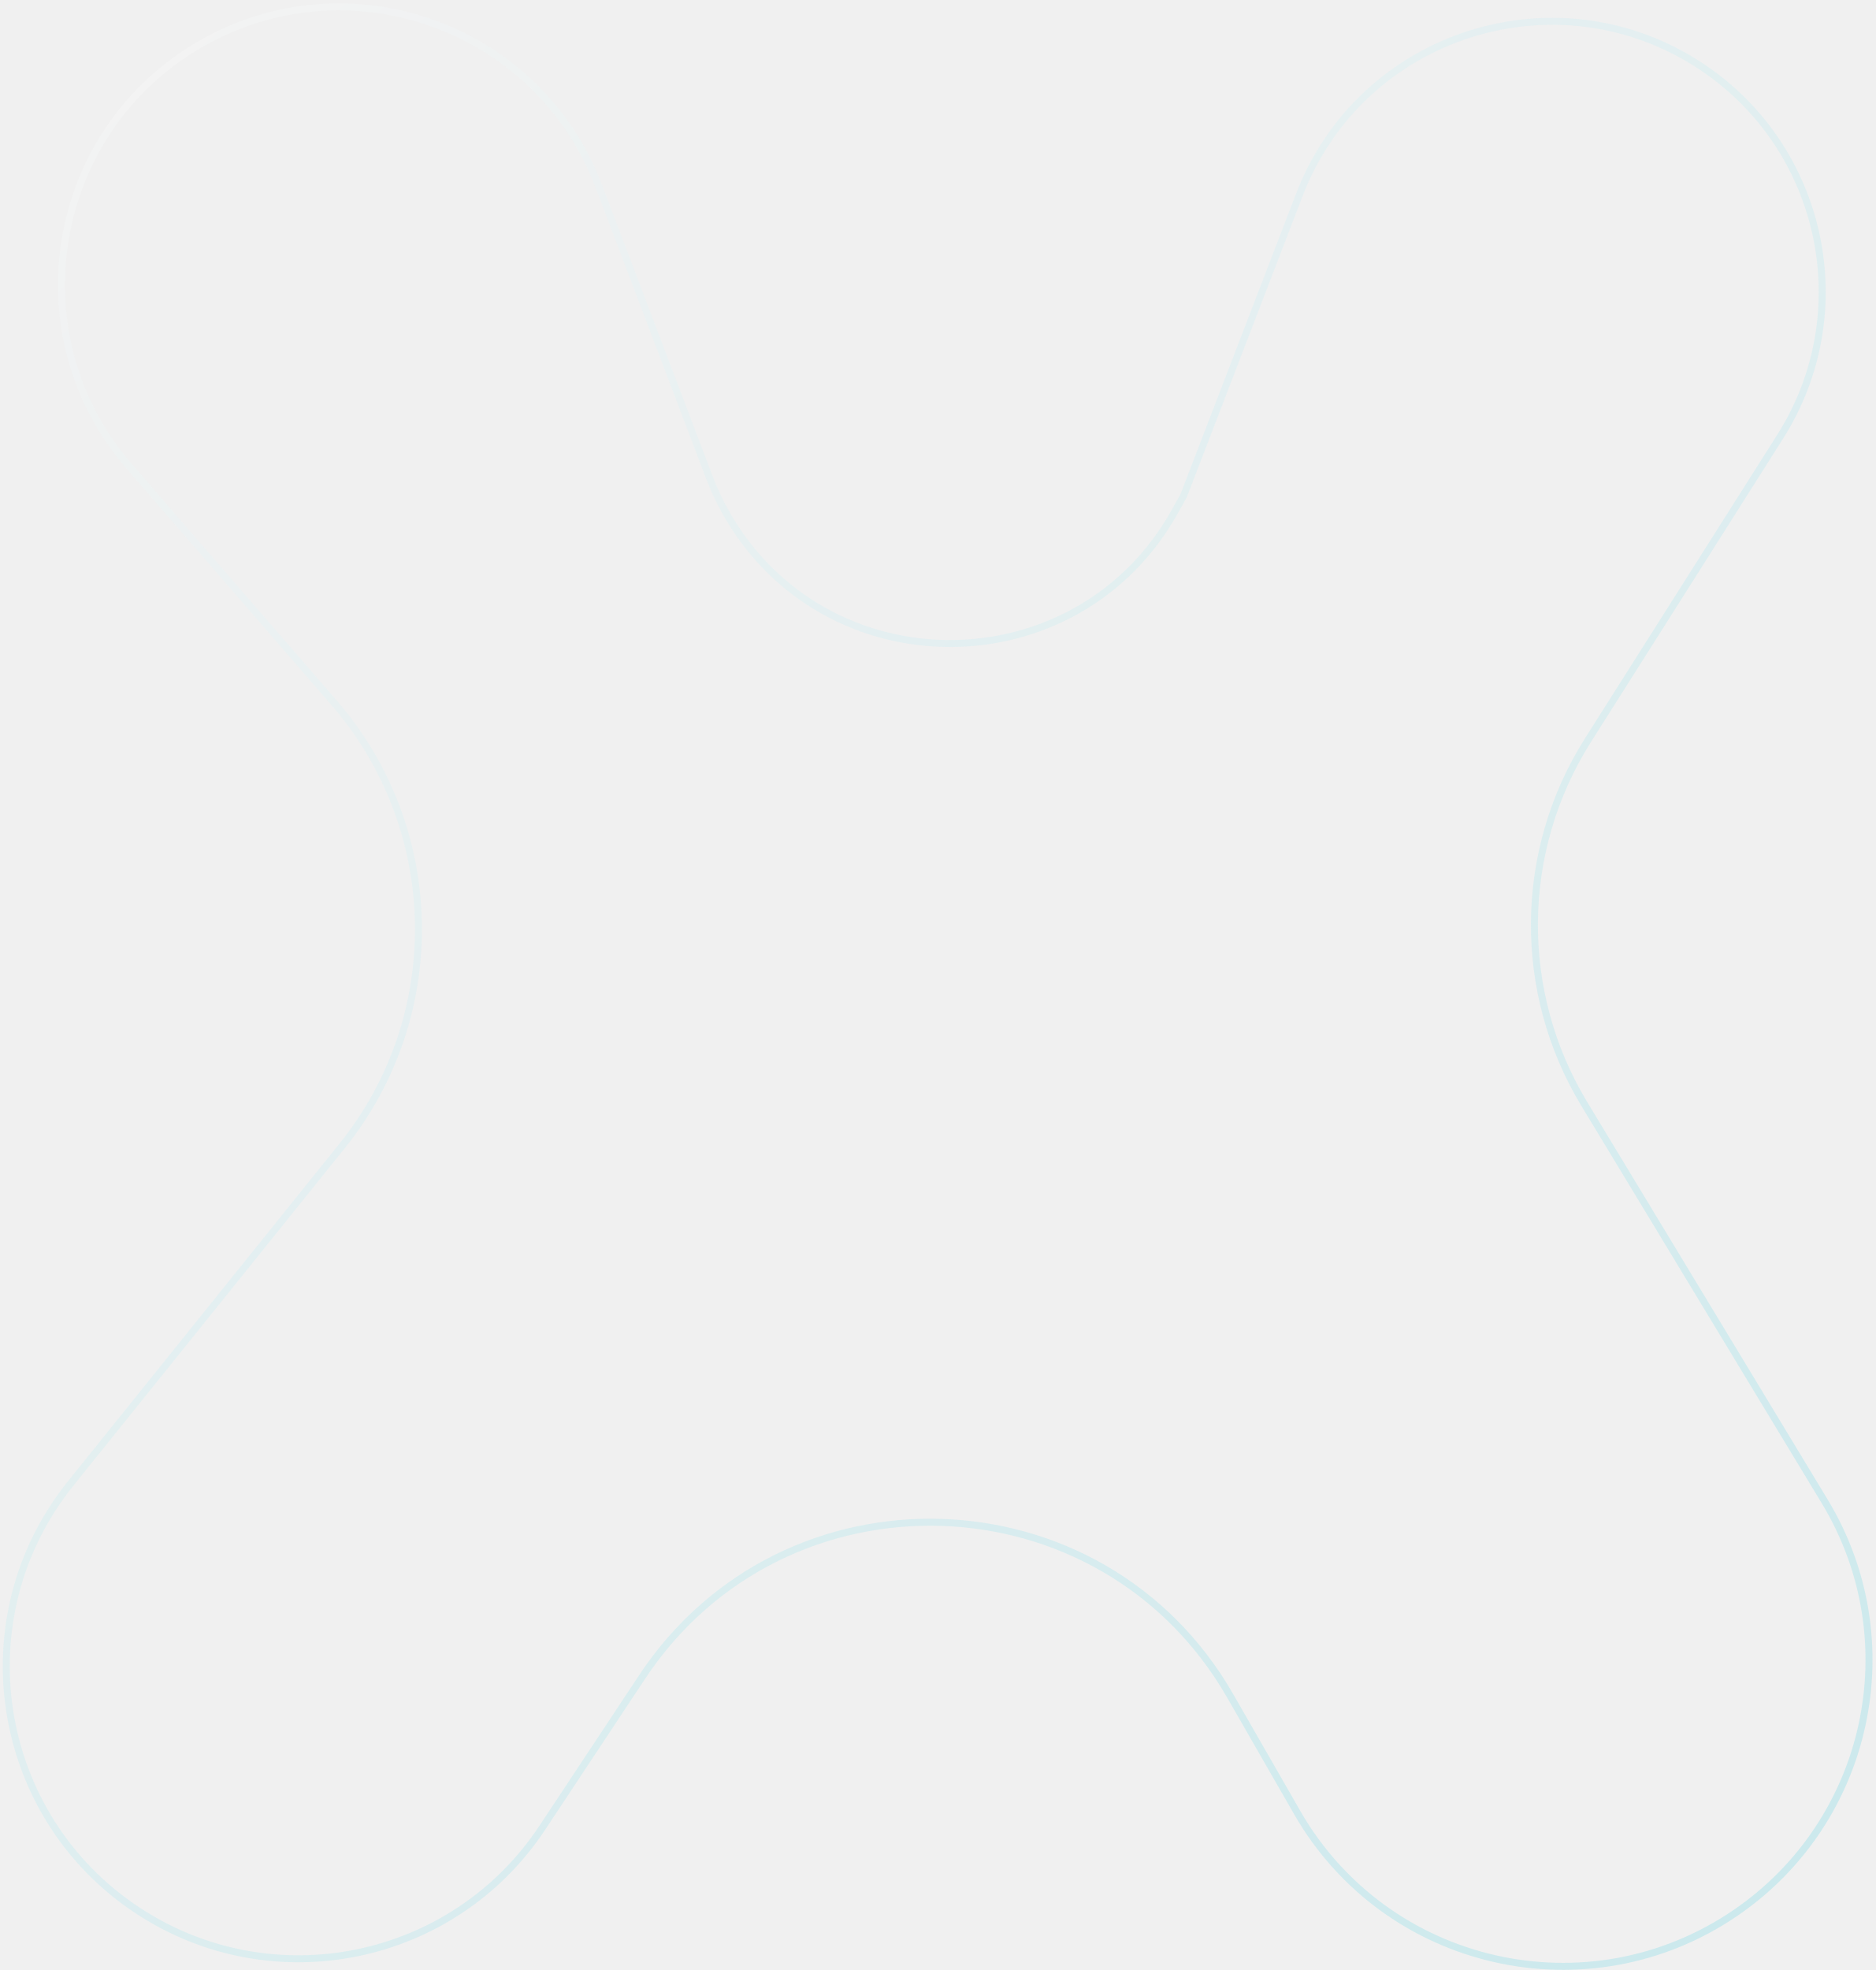
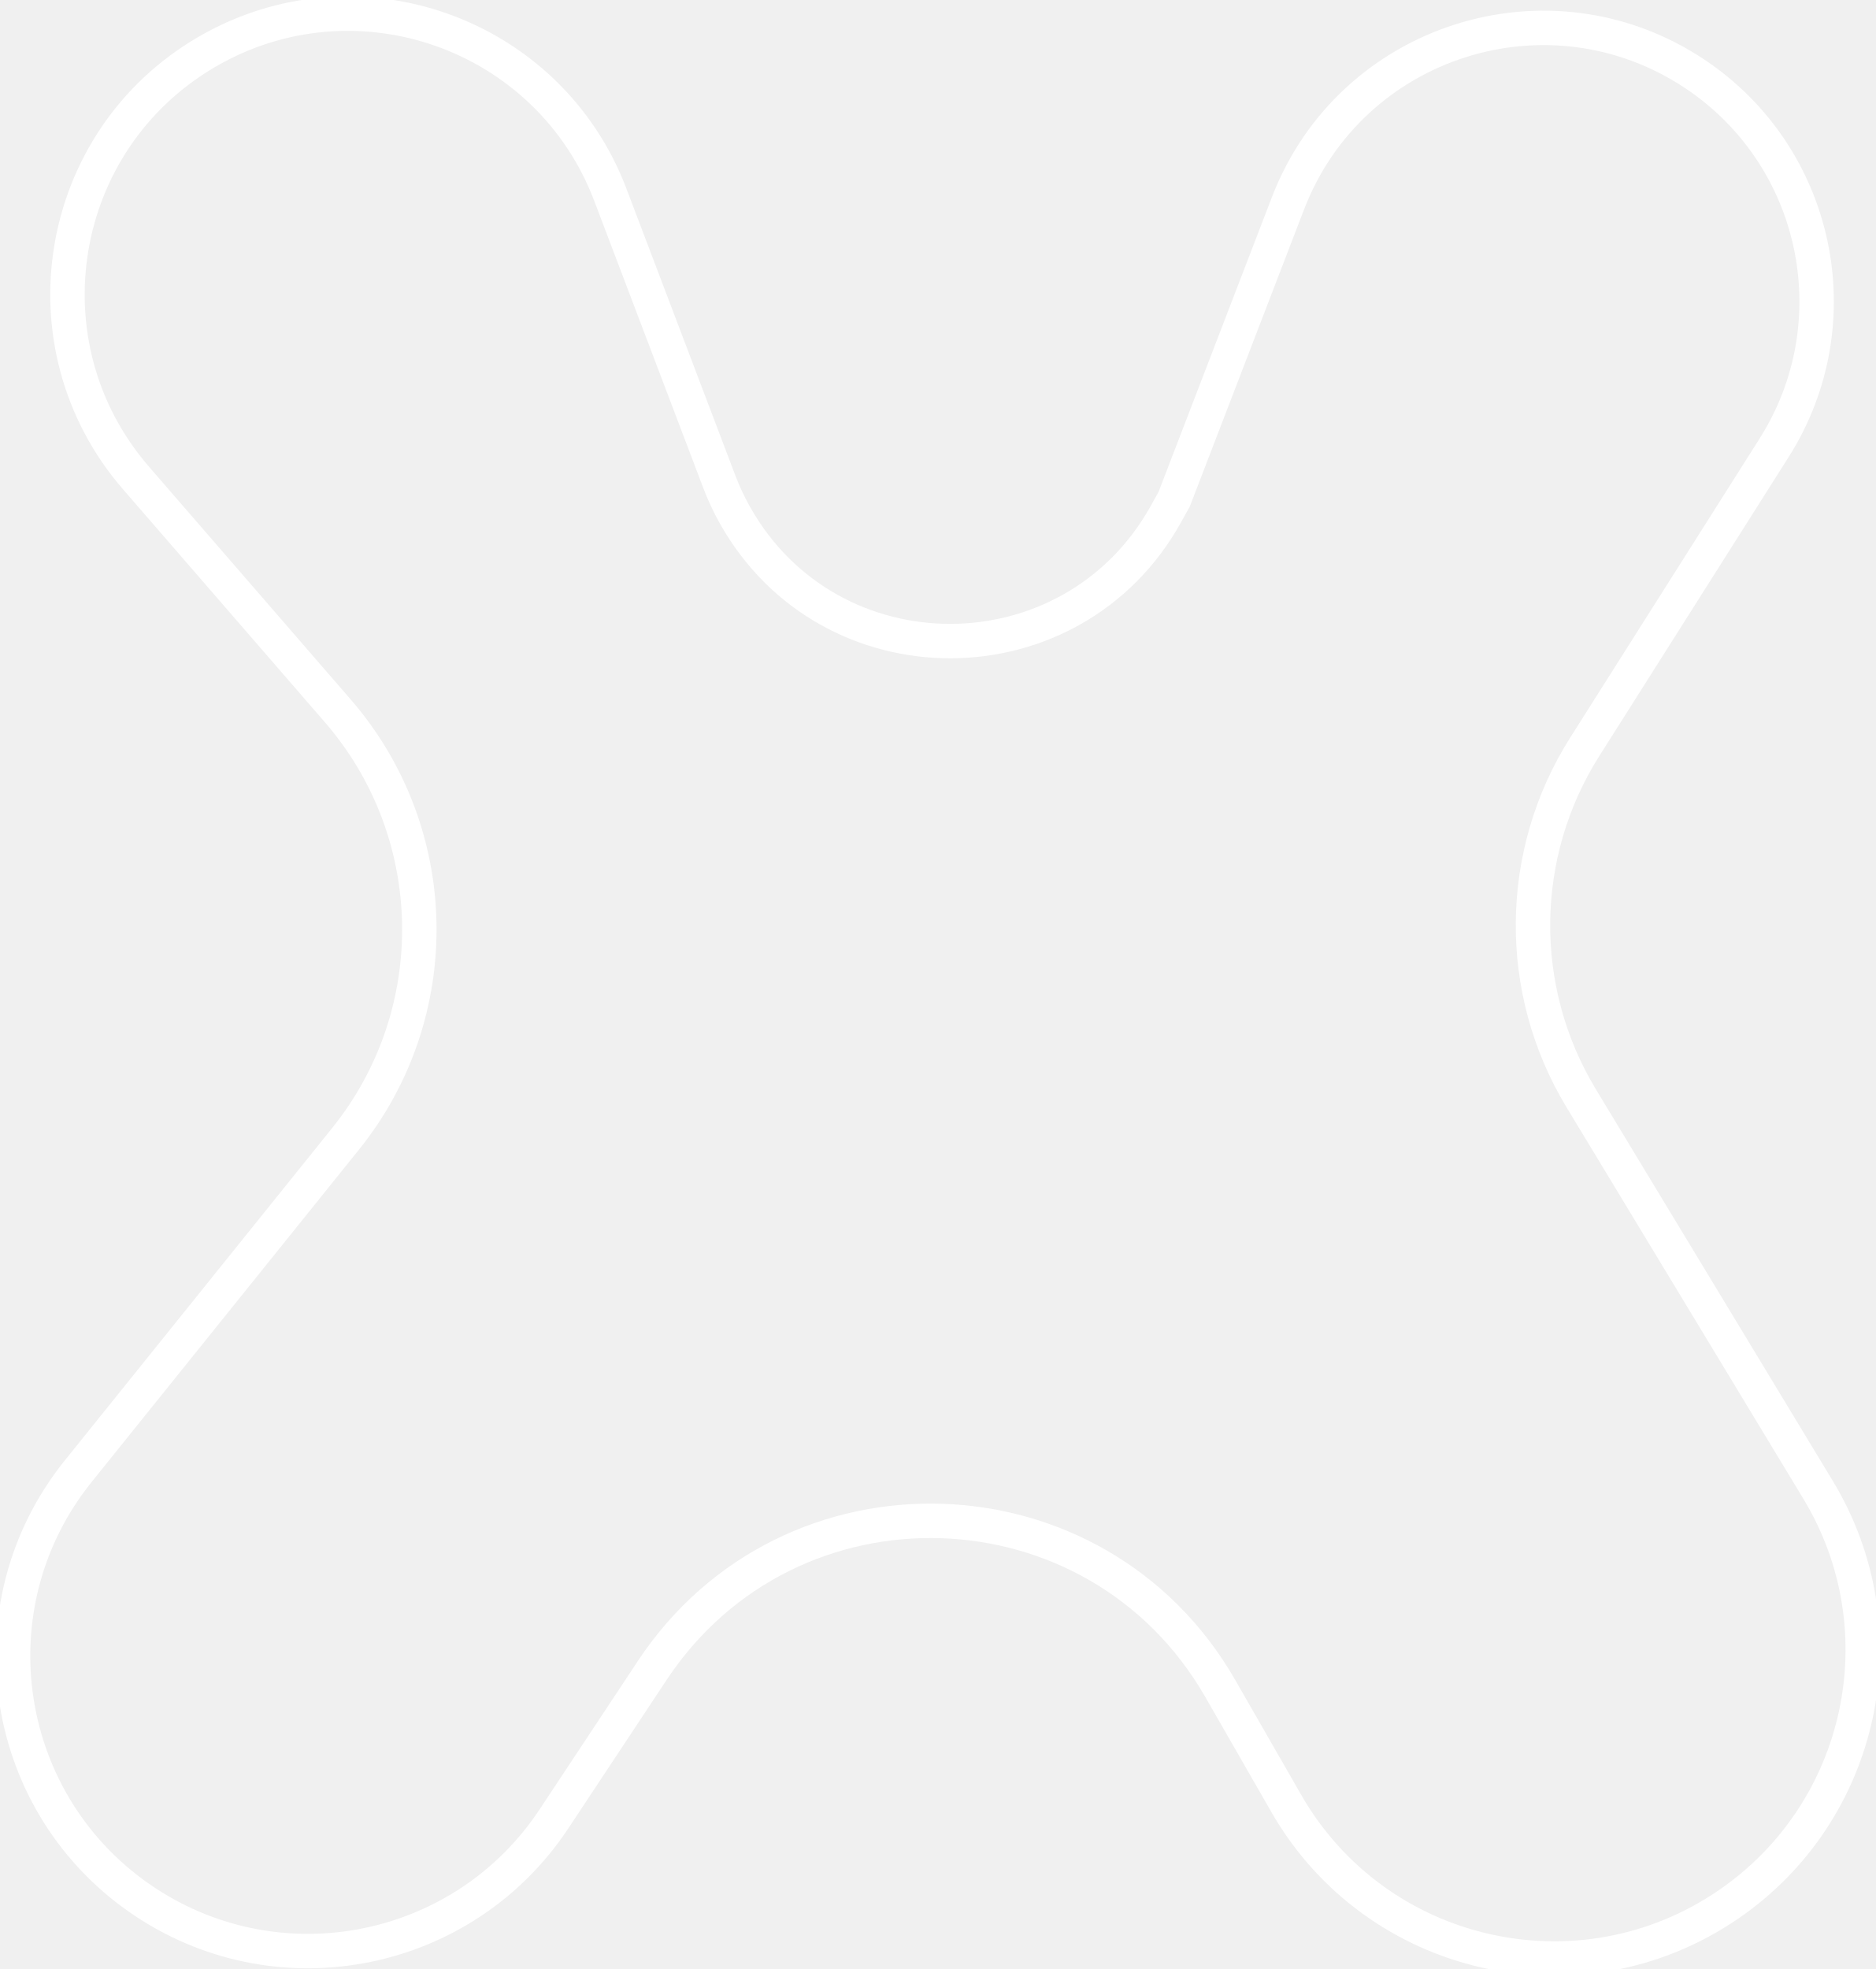
- <svg xmlns="http://www.w3.org/2000/svg" width="537" height="564" viewBox="0 0 537 564" fill="none">
-   <path d="M97.963 328.069L20.28 424.648C-10.676 463.134 -1.741 519.917 39.538 547.037C78.067 572.349 129.811 561.734 155.261 523.296L183.831 480.146C224.485 418.746 315.557 421.642 352.228 485.501L371.421 518.922C396.913 563.314 454.852 576.52 497.064 547.561C535.39 521.268 546.541 469.636 522.483 429.869L453.642 316.079C434.204 283.95 434.618 243.589 454.71 211.864L509.729 124.991C532.232 89.461 522.259 42.465 487.266 19.136C445.992 -8.379 389.853 9.468 372.046 55.766L338.935 141.856L336.453 146.323C308.455 196.719 236.045 196.911 207.781 146.664C205.981 143.463 204.422 140.132 203.118 136.699L171.431 53.269C153.989 7.345 99.485 -11.927 57.052 12.826C14.036 37.919 4.417 95.931 37.032 133.564L95.634 201.182C126.983 237.353 127.963 290.772 97.963 328.069Z" stroke="url(#paint0_linear_6_986)" stroke-opacity="0.2" stroke-width="2" />
-   <defs>
-     <linearGradient id="paint0_linear_6_986" x1="45.5" y1="12" x2="532" y2="568.5" gradientUnits="userSpaceOnUse">
-       <stop stop-color="white" />
-       <stop offset="1" stop-color="#31CADF" />
-     </linearGradient>
-   </defs>
+ <svg xmlns="http://www.w3.org/2000/svg" width="545" height="572" viewBox="0 0 545 572" fill="none">
+   <path d="M100.405 330.816L22.721 427.395C-8.974 466.8 0.175 524.941 42.44 552.708C81.889 578.626 134.87 567.757 160.929 528.4L189.499 485.251C229.332 425.091 318.563 427.928 354.494 490.497L373.687 523.918C399.76 569.322 459.021 582.83 502.195 553.21C541.395 526.317 552.801 473.508 528.194 432.834L459.353 319.044C440.308 287.564 440.713 248.018 460.399 216.934L515.419 130.061C538.503 93.613 528.272 45.404 492.375 21.472C450.036 -6.754 392.446 11.554 374.18 59.048L341.118 145.008L338.705 149.352C311.467 198.38 241.021 198.567 213.525 149.683C211.773 146.569 210.256 143.329 208.988 139.989L177.301 56.559C159.42 9.48 103.545 -10.277 60.044 15.098C15.946 40.822 6.085 100.294 39.521 138.874L98.123 206.492C128.838 241.932 129.799 294.272 100.405 330.816Z" stroke="white" stroke-width="10" />
</svg>
